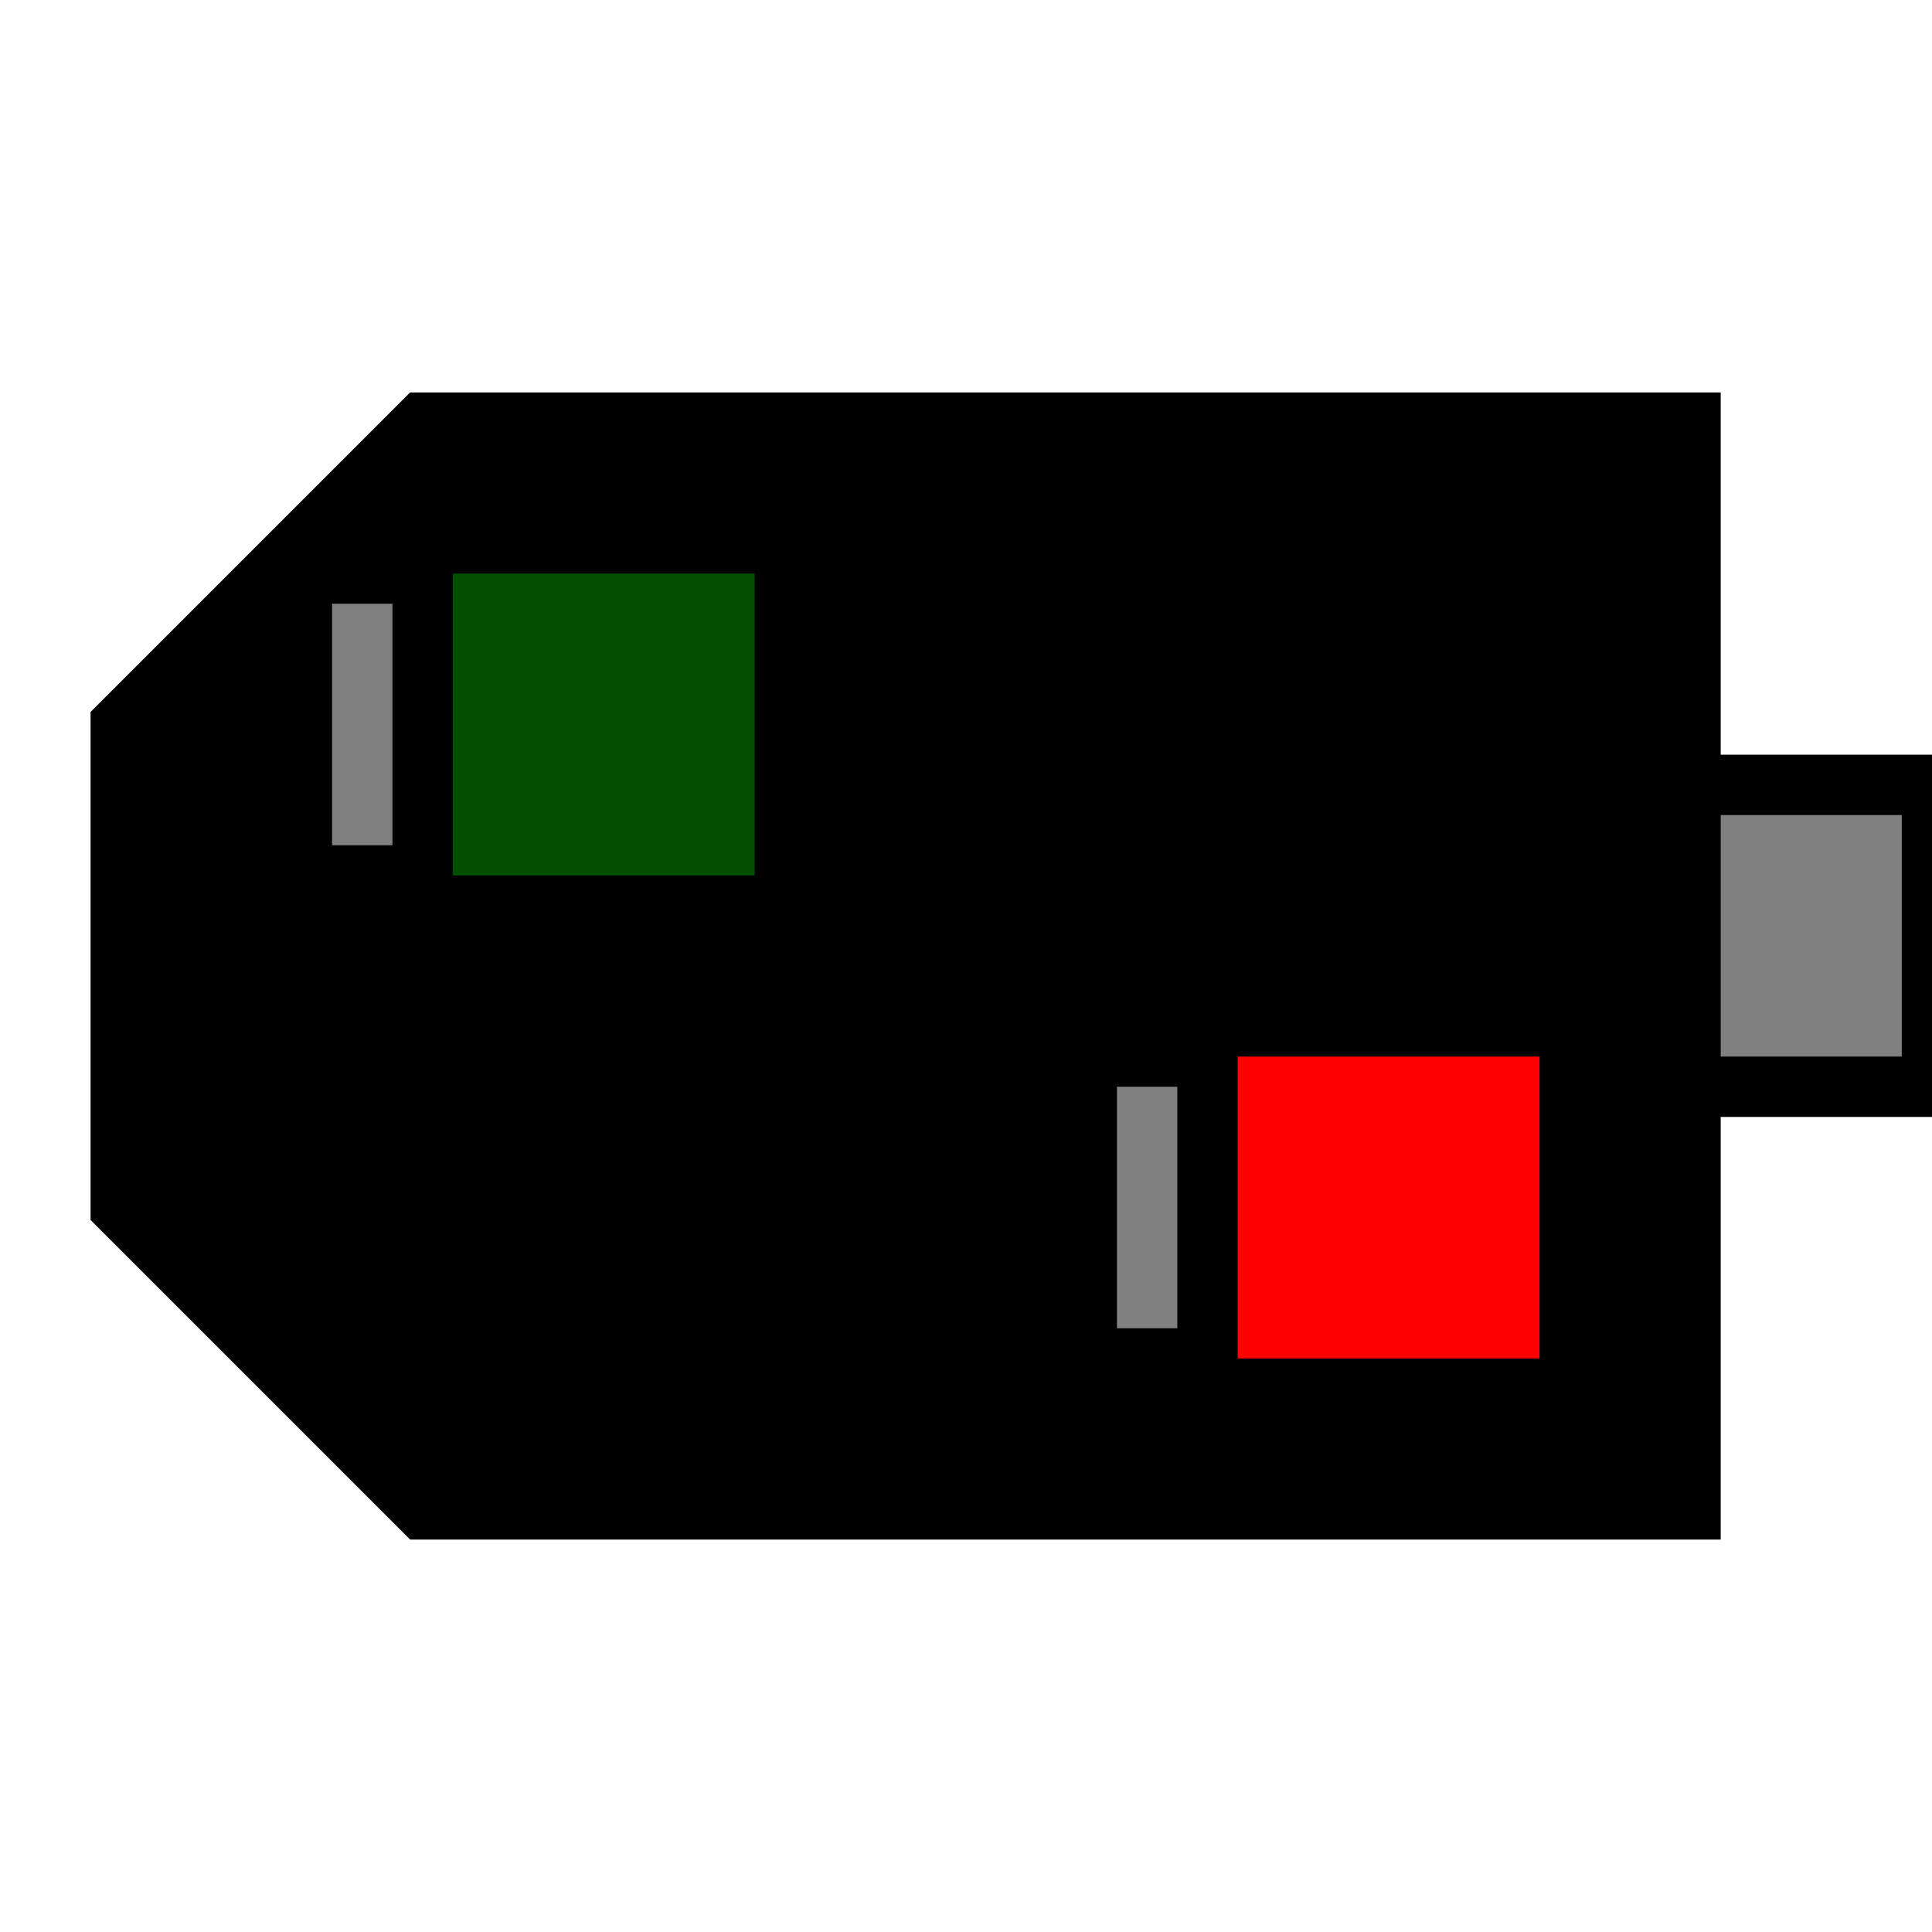
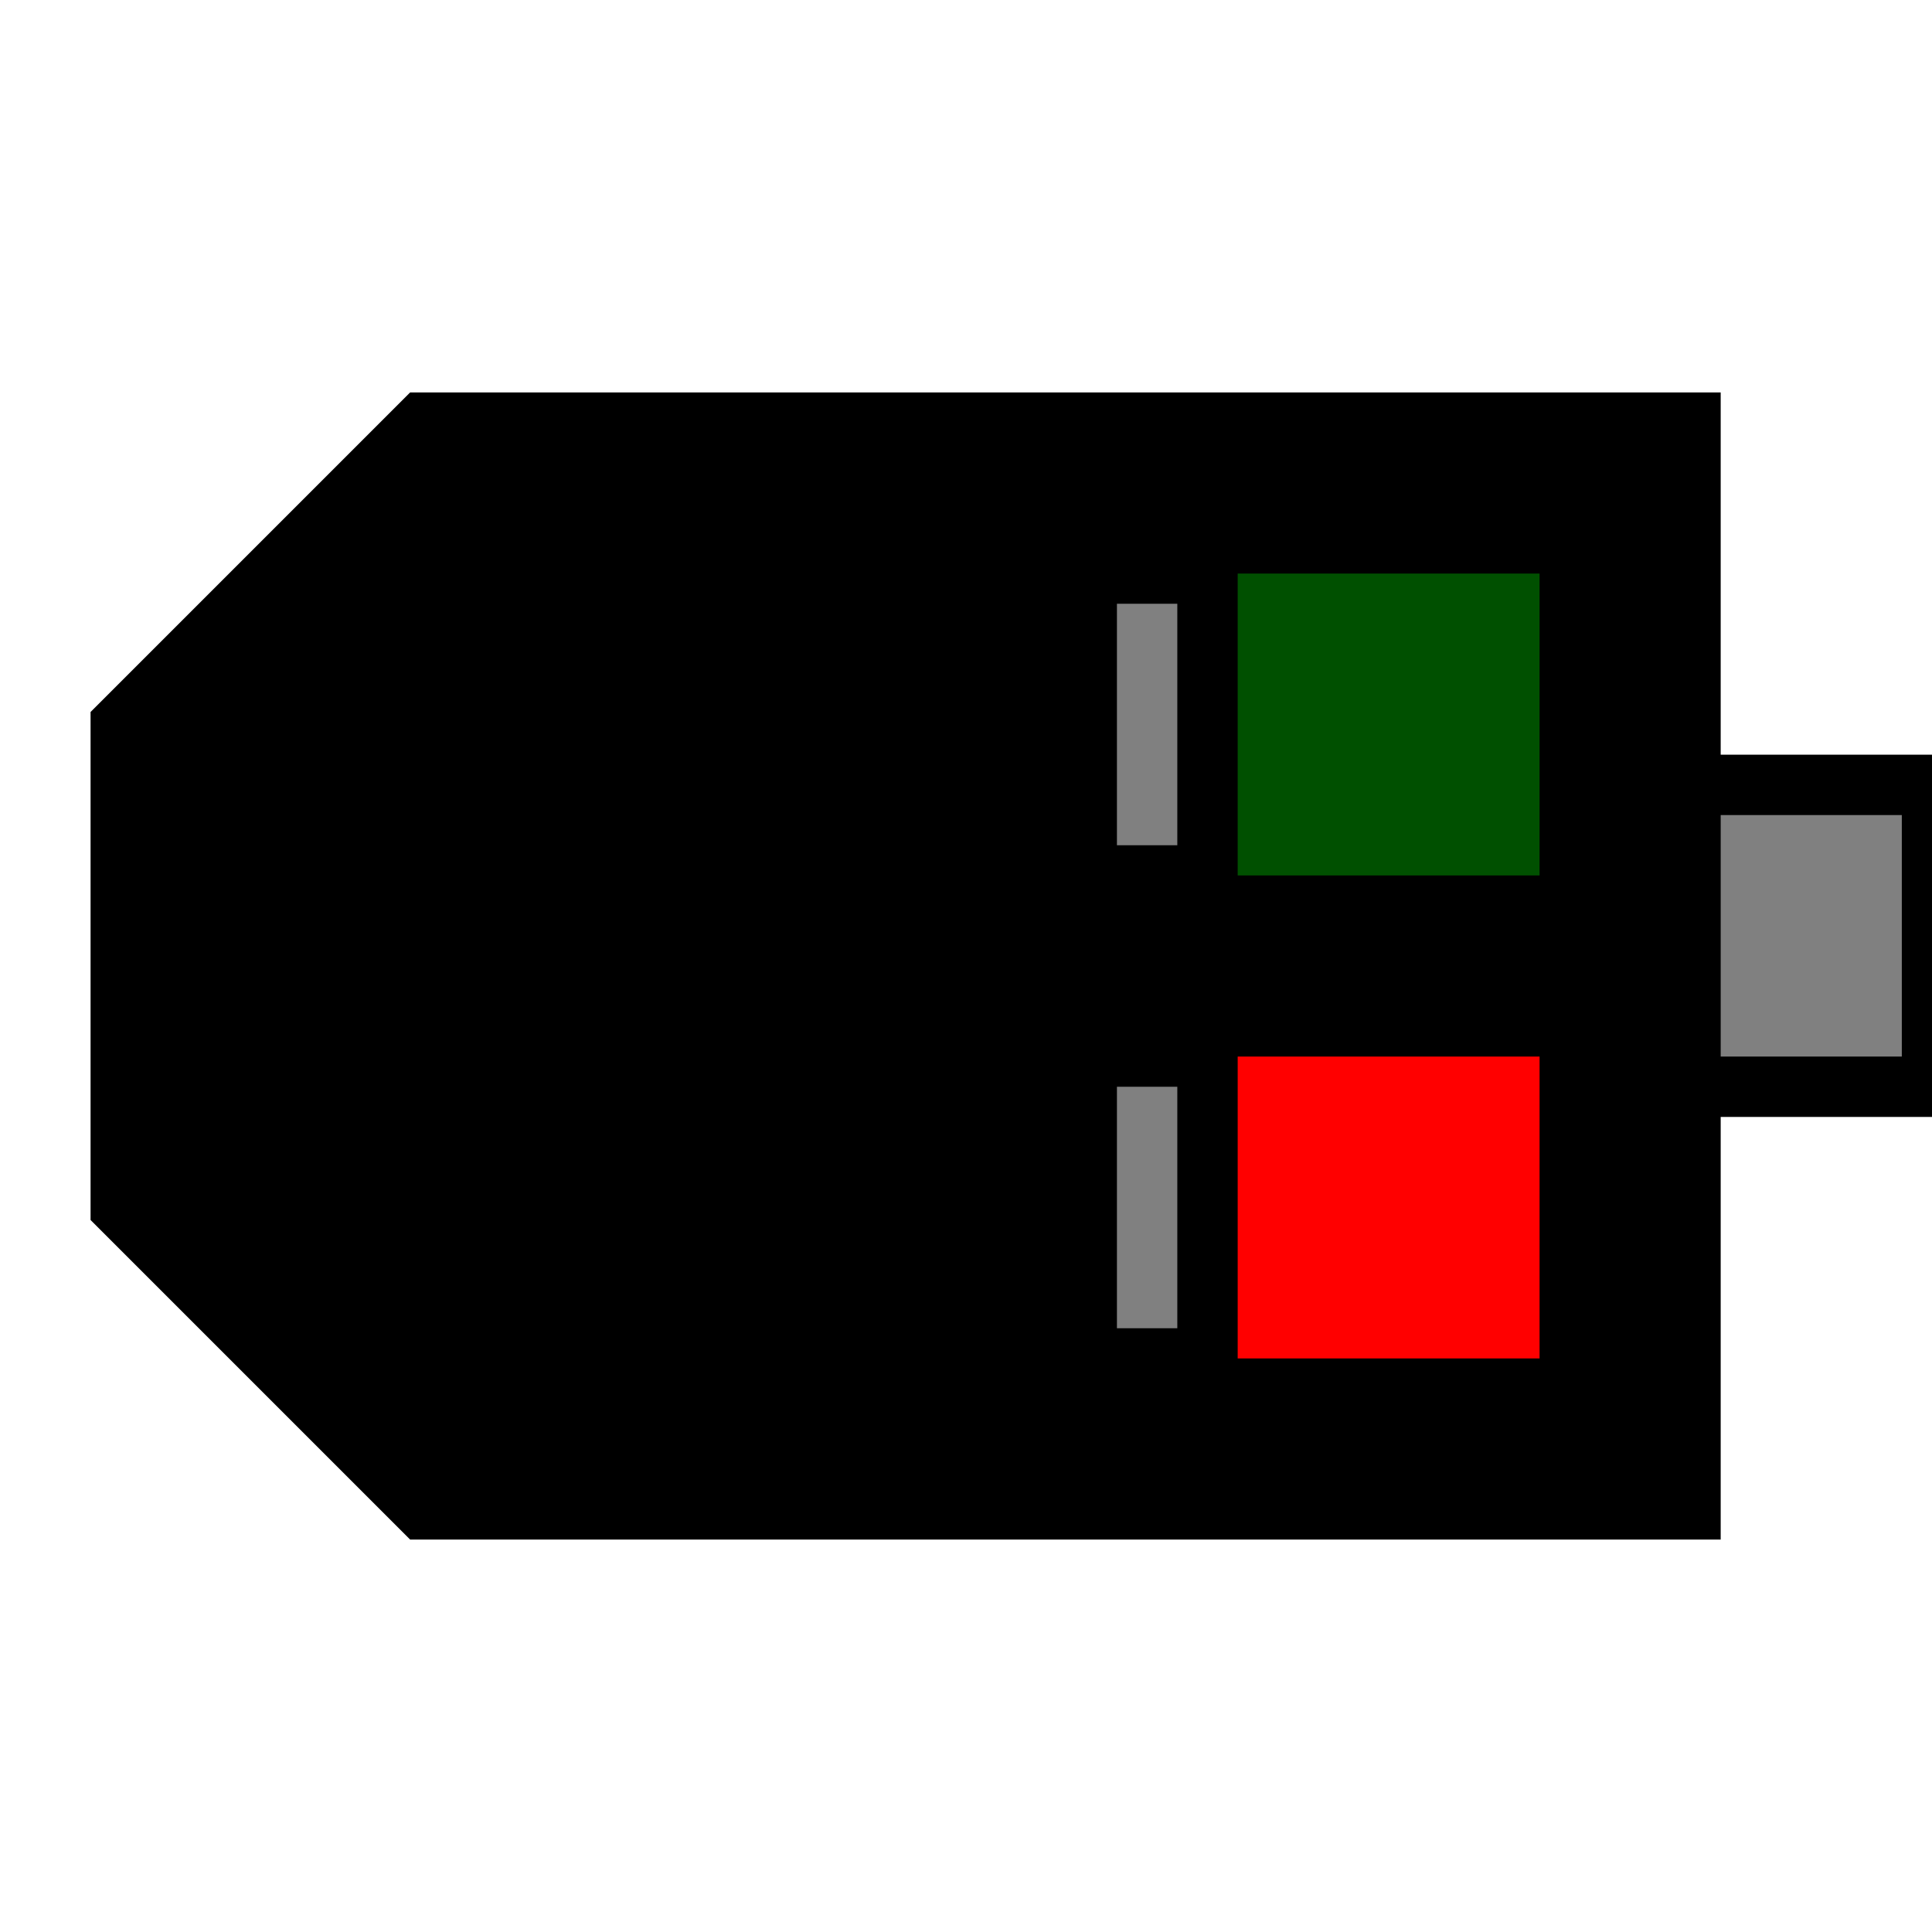
<svg width="32" height="32">
  <g>
    <path stroke="black" fill="black" d="M 2,12 L 2,20 L 7,25 L 28,25 L 28,7 L 7,7 z" />
    <path stroke="black" fill="grey" d="M 28,18 L 32,18 L 32,13 L 28,13 z" />
-     <path stroke="grey" d="M 6,10 L 6,14 z" />
-     <path stroke="rgb( 0, 80, 0)" fill="rgb( 0, 80, 0)" d="M 8,10 L 8,14 L 12,14 L 12,10 L 8,10  z" />
+     <path stroke="black" d="M 6,10 L 6,14 z" />
+     <path stroke="rgb( 0, 0, 0)" fill="rgb( 0, 0, 0)" d="M 8,10 L 8,14 L 12,14 L 12,10 L 8,10  z" />
+     <path stroke="grey" d="M 19,10 L 19,14 z" />
+     <path stroke="rgb(0, 80, 0)" fill="rgb(0, 80, 0)" d="M 21,10 L 21,14 L 25,14 L 25,10 L 21,10  z" />
    <path stroke="grey" d="M 19,18 L 19,22 z" />
    <path stroke="rgb(255, 0, 0)" fill="rgb(255, 0, 0)" d="M 21,18 L 21,22 L 25,22 L 25,18 L 21,18  z" />
  </g>
</svg>
